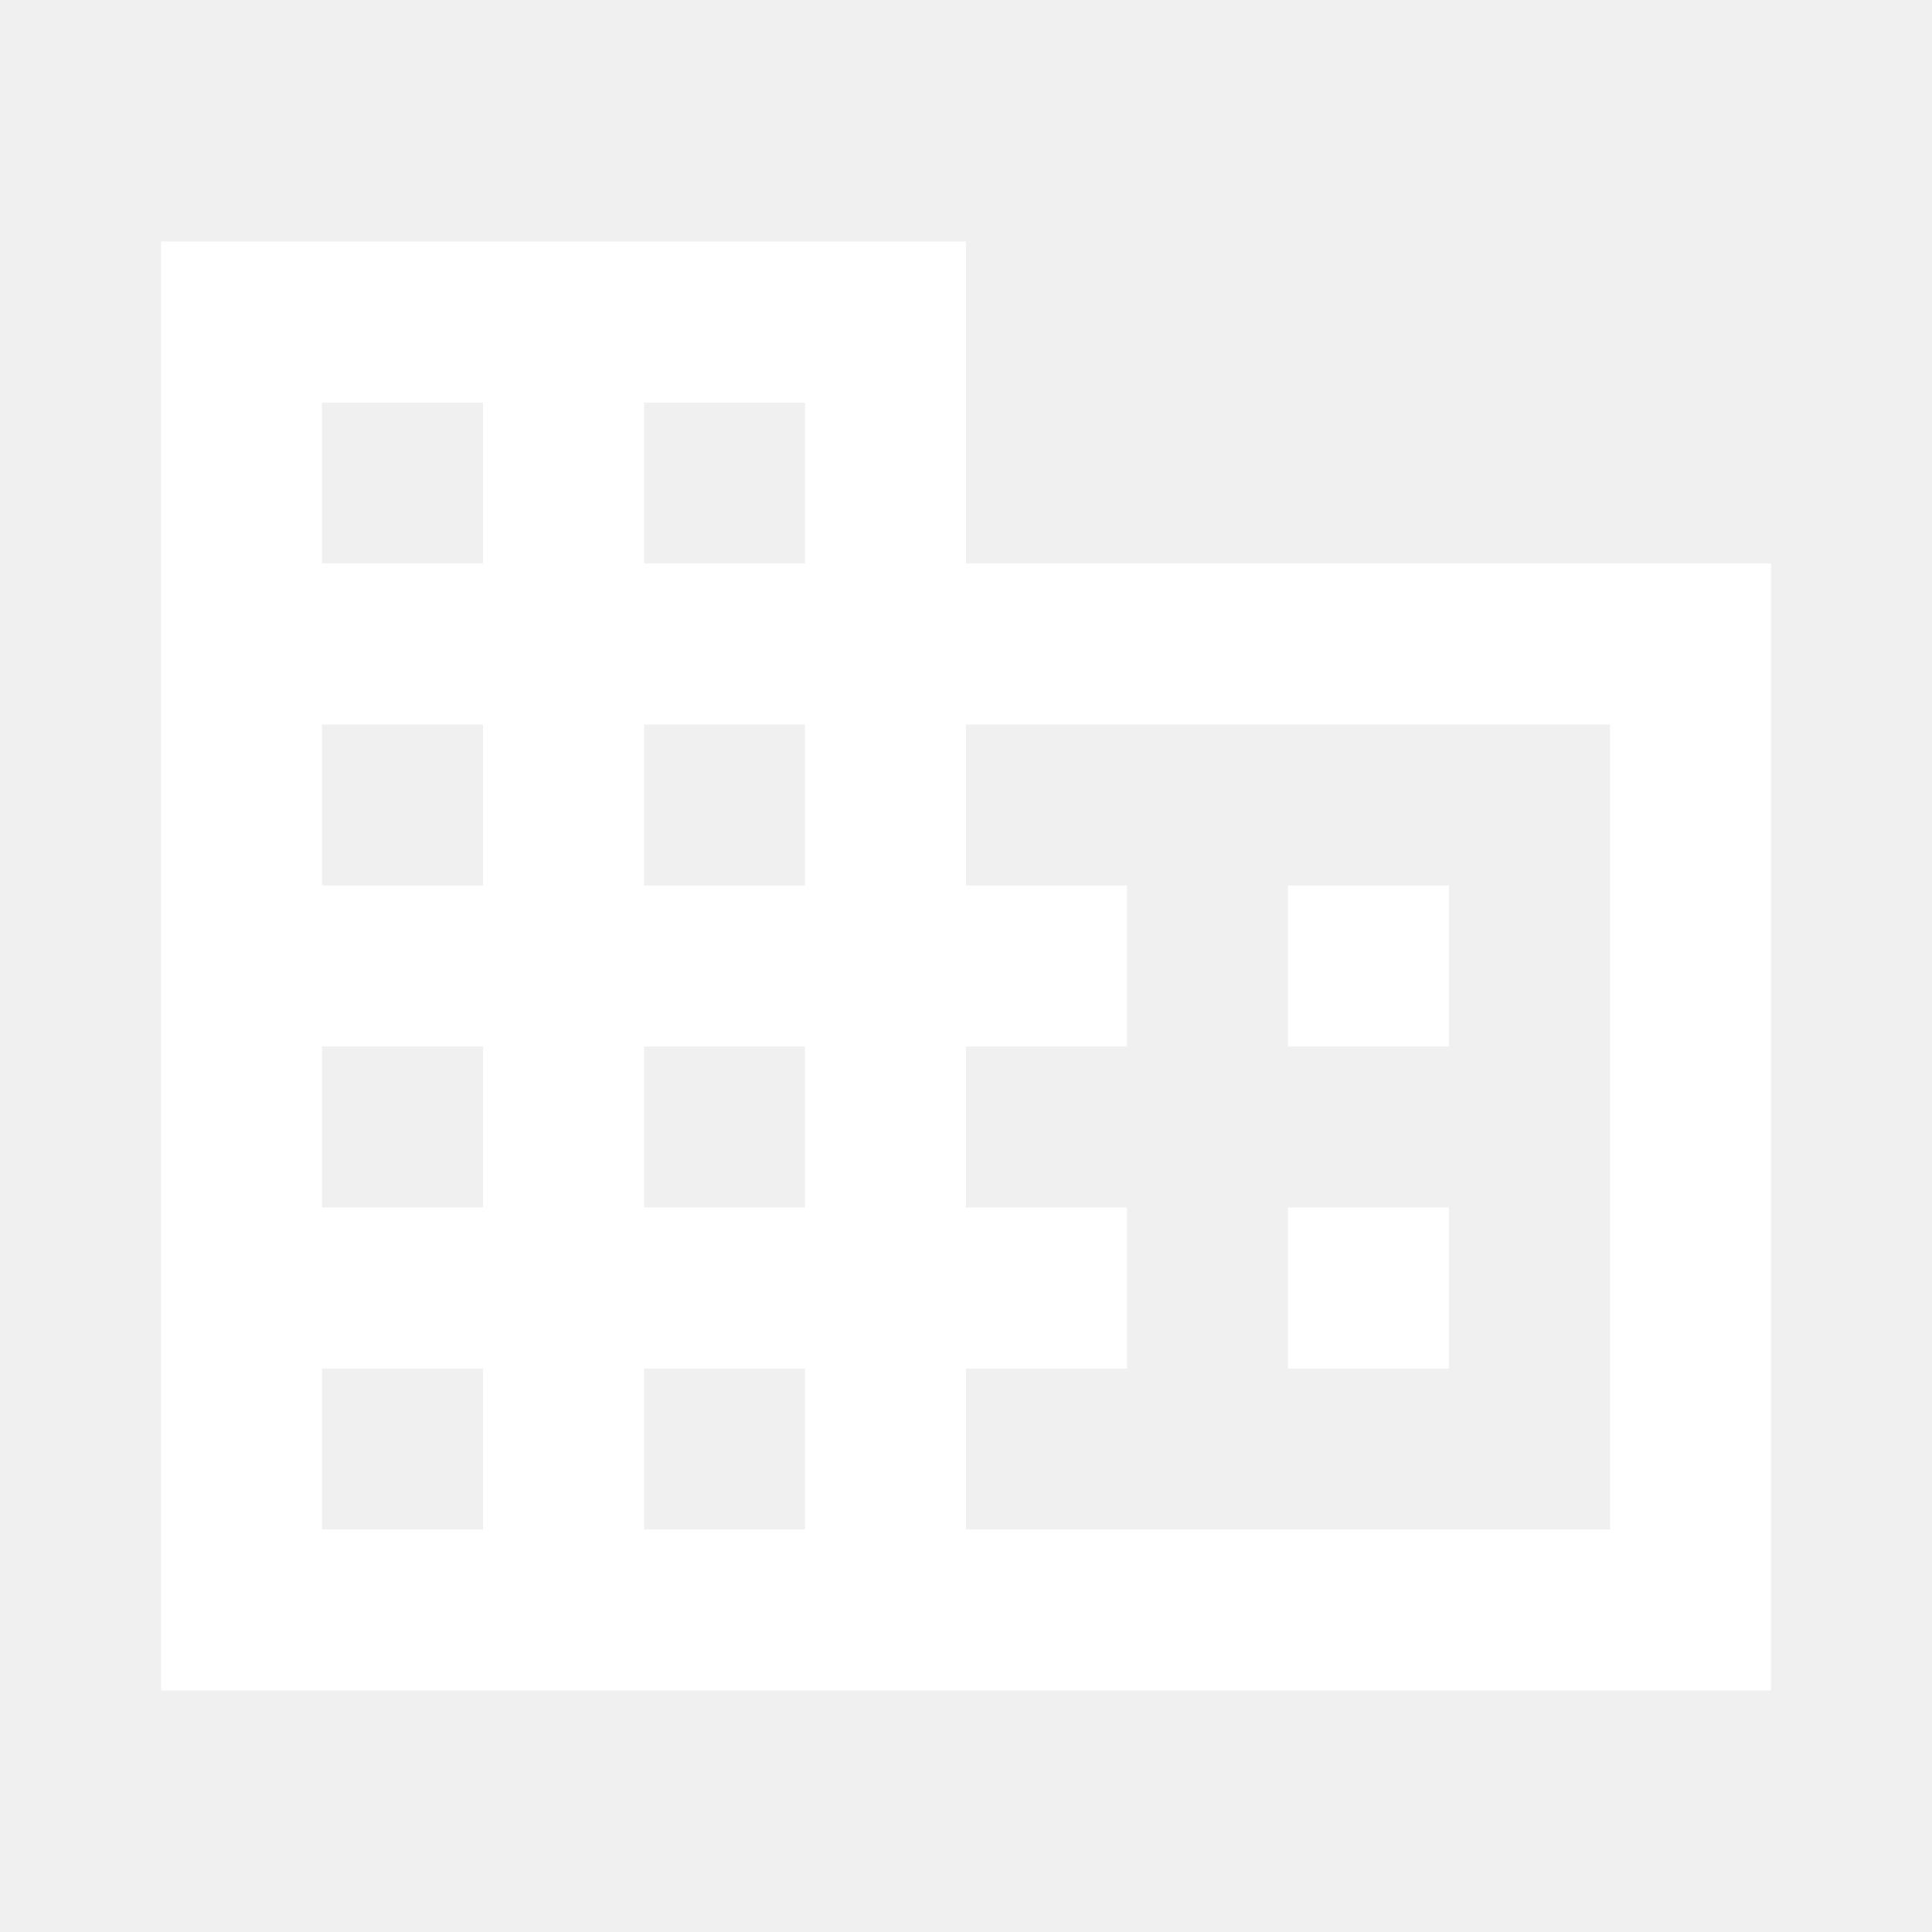
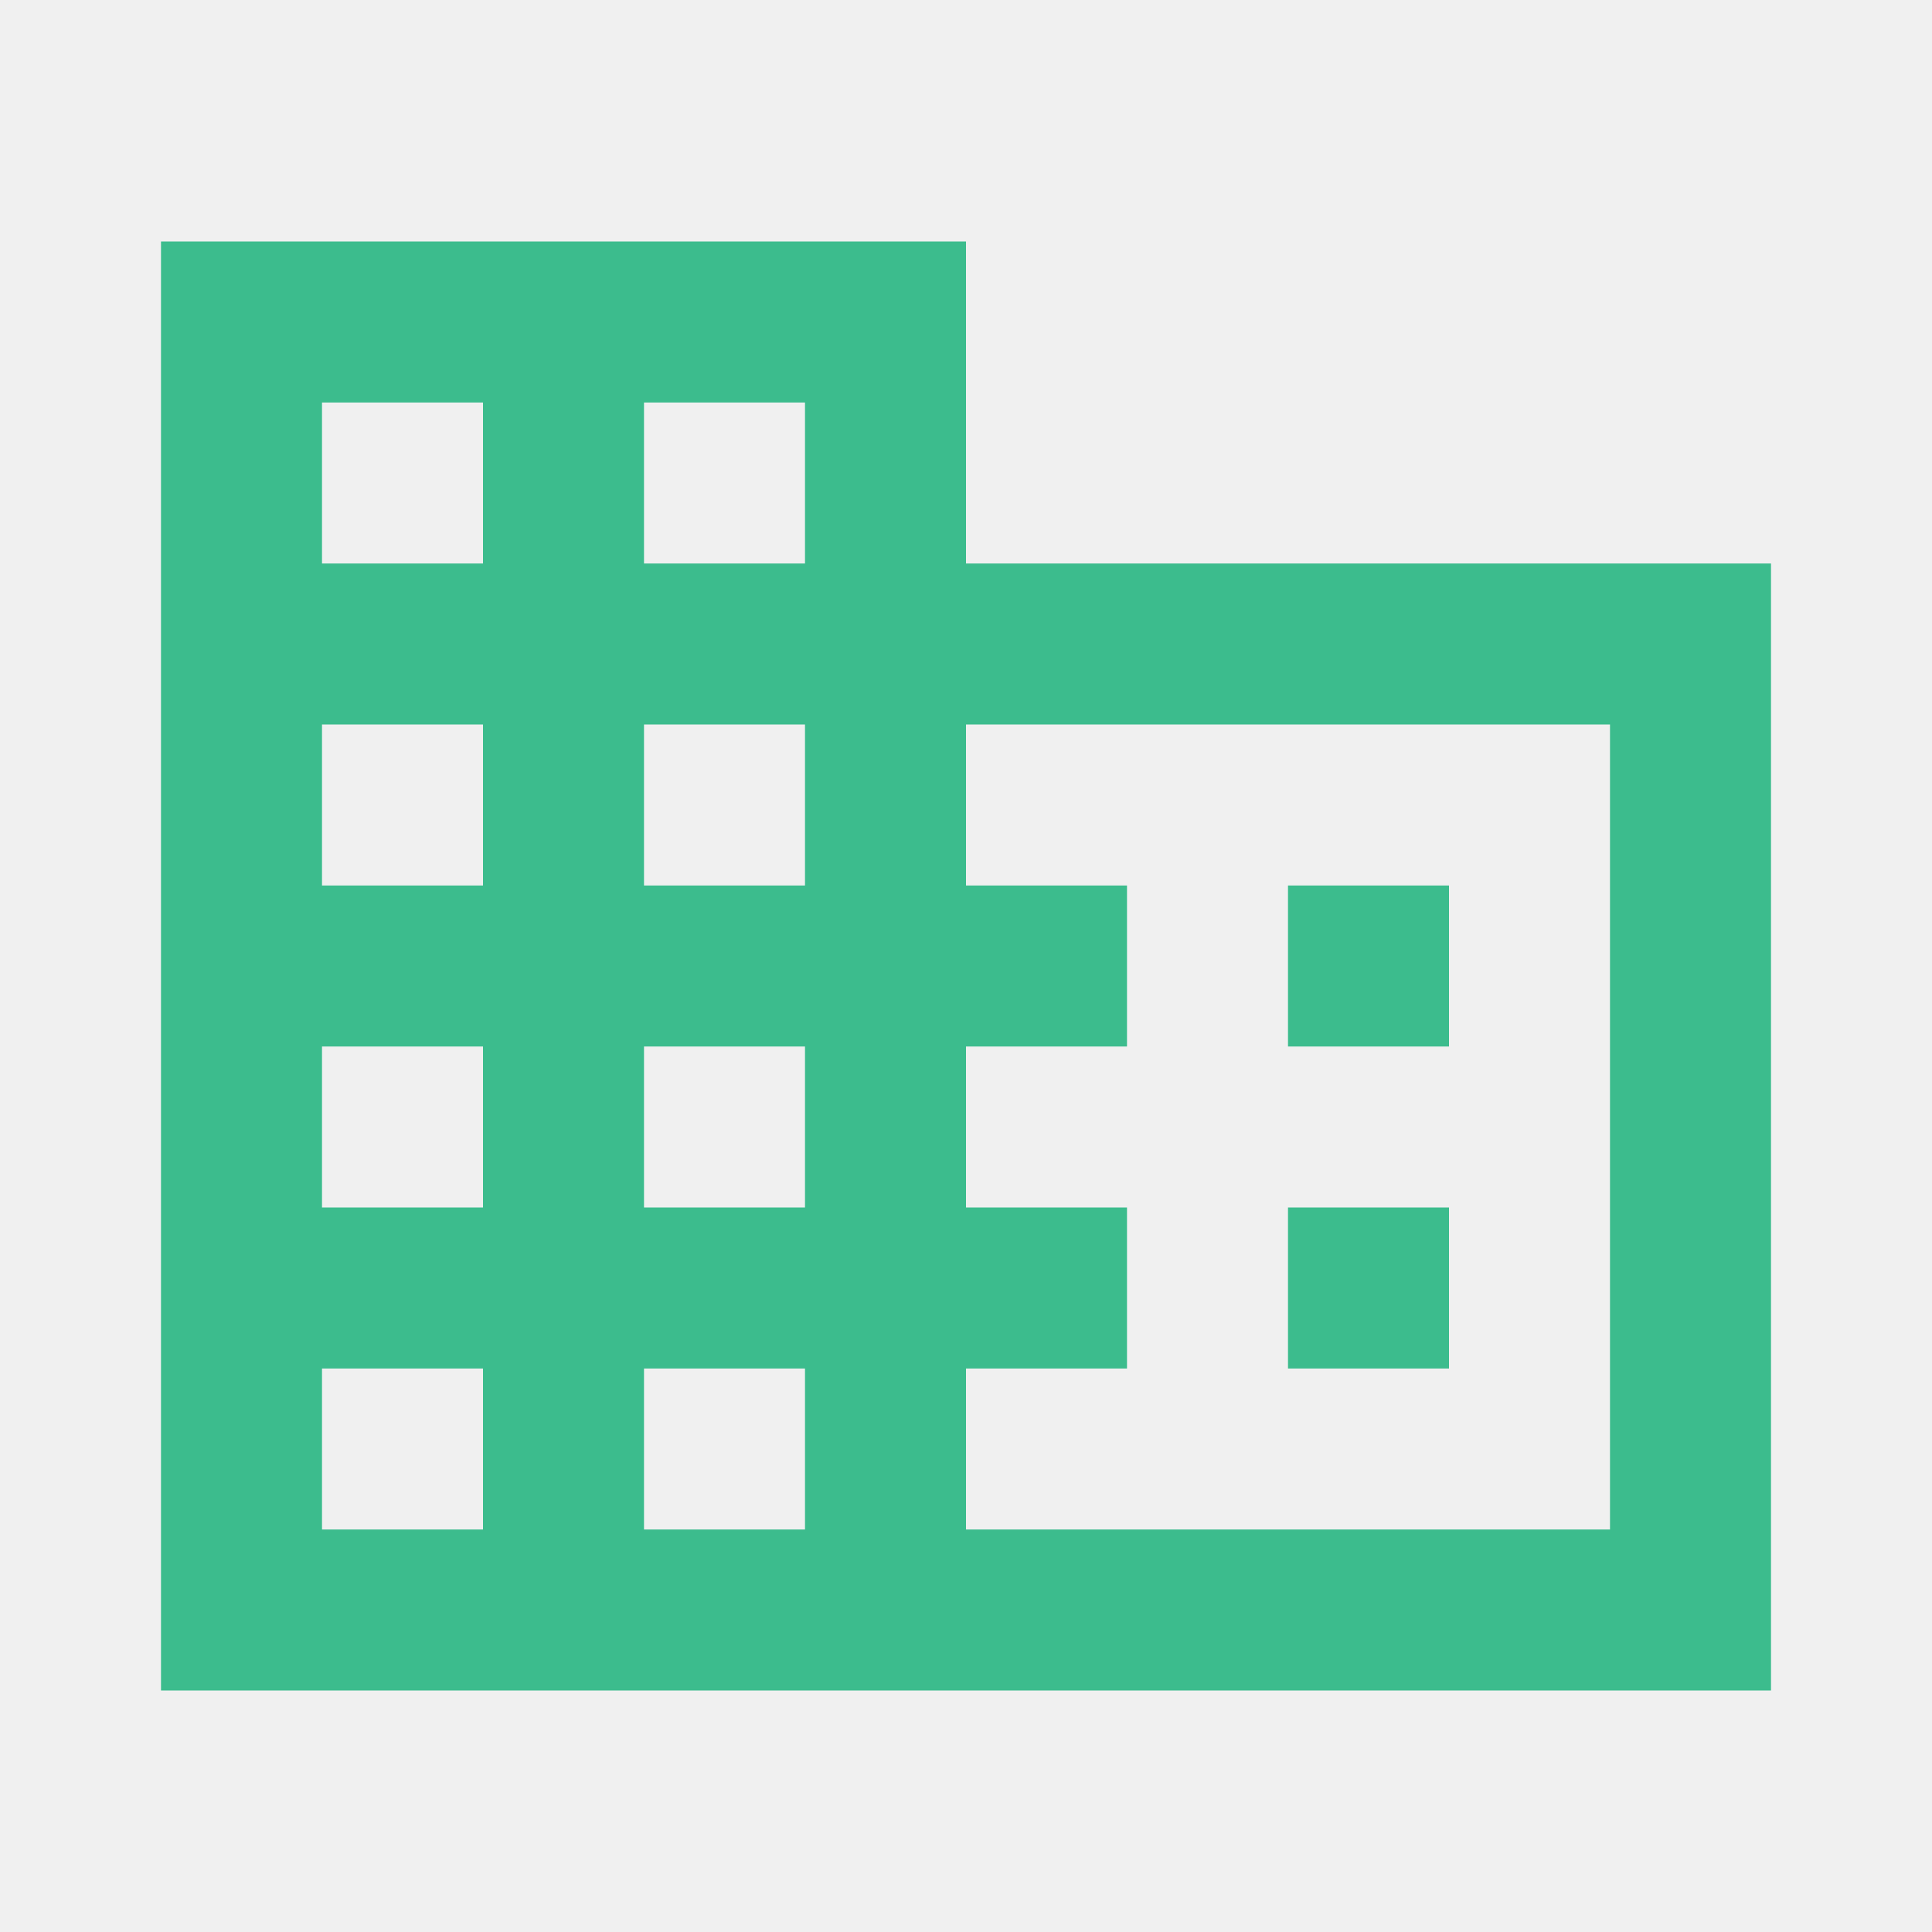
<svg xmlns="http://www.w3.org/2000/svg" fill="#FFFFFF" height="48" viewBox="0 0 24 24" width="48">
  <path d="M0 0h24v24H0z" fill="none" />
-   <path d="M12 7V3H2v18h20V7H12zM6 19H4v-2h2v2zm0-4H4v-2h2v2zm0-4H4V9h2v2zm0-4H4V5h2v2zm4 12H8v-2h2v2zm0-4H8v-2h2v2zm0-4H8V9h2v2zm0-4H8V5h2v2zm10 12h-8v-2h2v-2h-2v-2h2v-2h-2V9h8v10zm-2-8h-2v2h2v-2zm0 4h-2v2h2v-2z" />
+   <path fill="#3cbc8d" d="M12 7V3H2v18h20V7H12zM6 19H4v-2h2v2zm0-4H4v-2h2v2zm0-4H4V9h2v2zm0-4H4V5h2v2zm4 12H8v-2h2v2zm0-4H8v-2h2v2zm0-4H8V9h2v2zm0-4H8V5h2v2zm10 12h-8v-2h2v-2h-2v-2h2v-2h-2V9h8v10zm-2-8h-2v2h2v-2zm0 4h-2v2h2v-2z" />
</svg>
